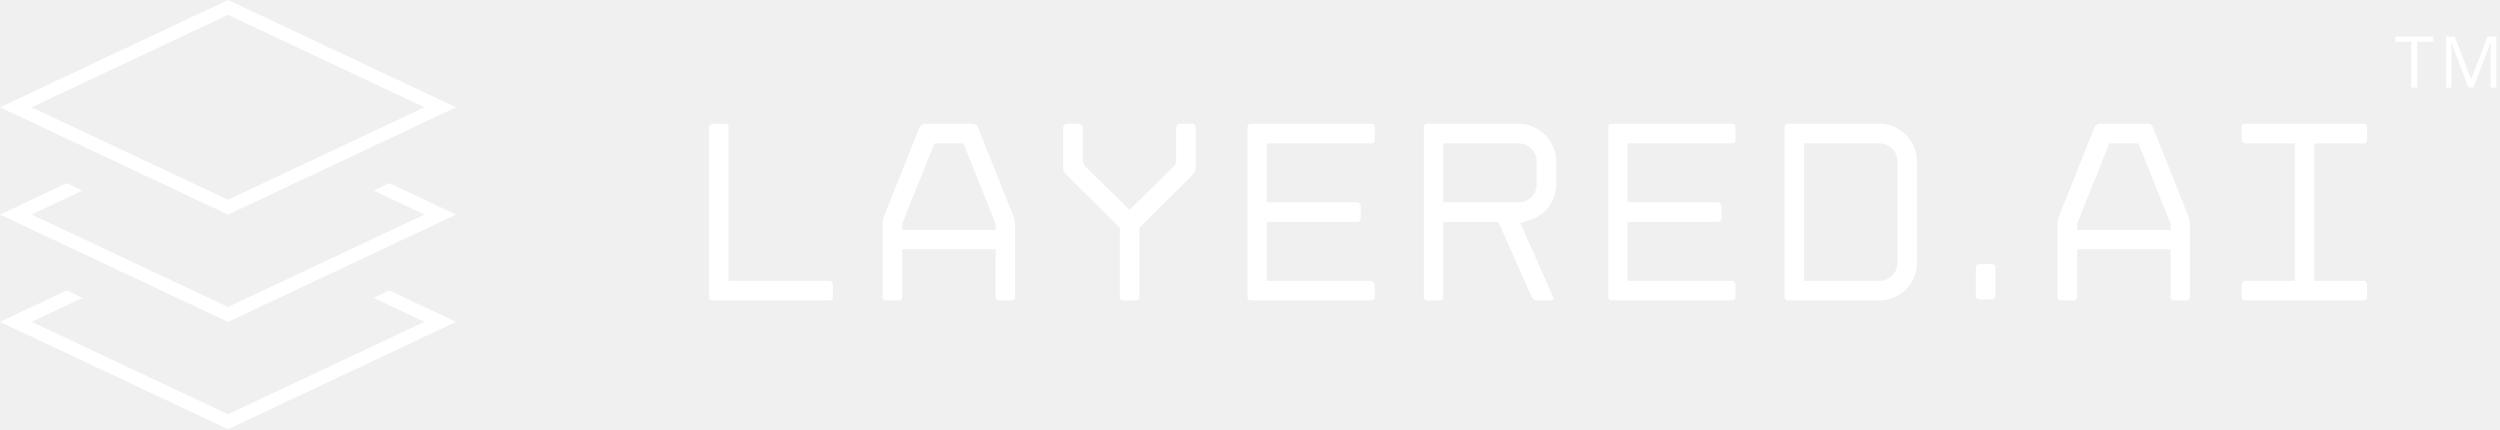
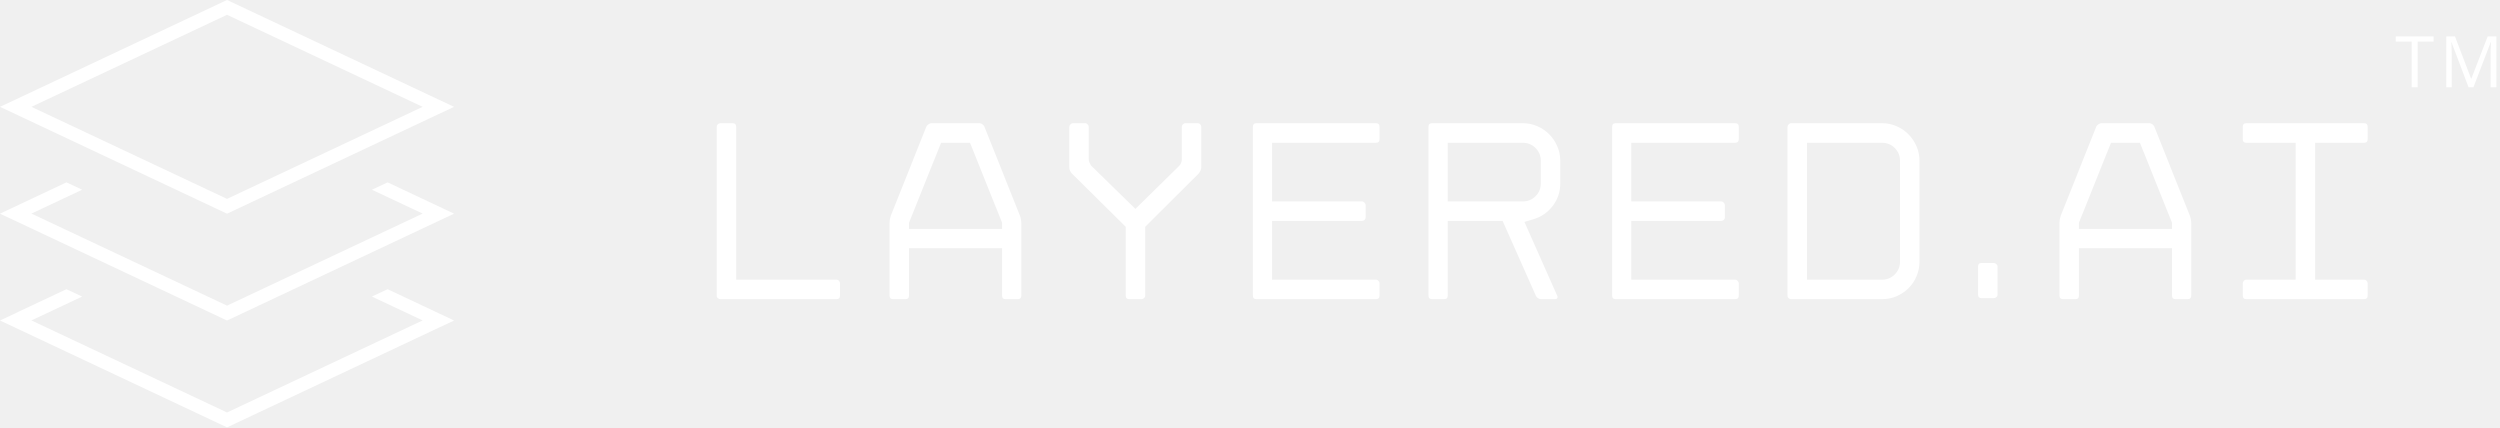
- <svg xmlns="http://www.w3.org/2000/svg" width="466" height="80" viewBox="0 0 466 80" fill="none">
-   <path d="M450.588 16.333H449.463V7.792H446.484V6.812H453.567V7.792H450.588V16.333Z" fill="white" />
-   <path d="M460.112 16.333L456.924 7.917H456.883C456.893 8.083 456.909 8.302 456.924 8.562C456.935 8.812 456.945 9.094 456.945 9.396C456.956 9.703 456.966 10.01 456.966 10.312V16.333H455.945V6.812H457.57L460.591 14.729H460.633L463.695 6.812H465.32V16.333H464.237V10.229C464.237 9.953 464.237 9.677 464.237 9.396C464.247 9.104 464.263 8.833 464.279 8.583C464.289 8.333 464.305 8.115 464.32 7.917H464.258L461.029 16.333H460.112Z" fill="white" />
+ <svg xmlns="http://www.w3.org/2000/svg" width="468" height="80" viewBox="0 0 468 80" fill="none">
+   <path d="M452.588 16.333H451.463V7.792H448.484V6.812H455.567V7.792H452.588V16.333Z" fill="white" />
+   <path d="M462.112 16.333L458.924 7.917H458.883C458.893 8.083 458.909 8.302 458.924 8.562C458.935 8.812 458.945 9.094 458.945 9.396C458.956 9.703 458.966 10.01 458.966 10.312V16.333H457.945V6.812H459.57L462.591 14.729H462.633L465.695 6.812H467.32V16.333H466.237V10.229C466.237 9.953 466.237 9.677 466.237 9.396C466.247 9.104 466.263 8.833 466.279 8.583C466.289 8.333 466.305 8.115 466.32 7.917H466.258L463.029 16.333H462.112Z" fill="white" />
  <path d="M42.5 37.234L5.875 20L42.5 2.766L79.125 20L42.5 37.234ZM2.938 21.375L42.5 40L82.062 21.375L85 20L82.062 18.625L42.5 0L2.938 18.625L0 20L2.938 21.375ZM12.438 34.141C5.016 37.641 0.859 39.594 0 40L2.938 41.375L42.5 60L82.062 41.375L85 40C84.141 39.594 79.984 37.641 72.562 34.141L69.625 35.516L79.125 39.984L42.5 57.219L5.875 39.984L15.375 35.516L12.438 34.141ZM2.938 58.625L0 60L2.938 61.375L42.5 80L82.062 61.375L85 60C84.141 59.594 79.984 57.641 72.562 54.141L69.625 55.516L79.125 59.984L42.5 77.219L5.875 59.984L15.375 55.516L12.438 54.141L2.938 58.609V58.625Z" fill="white" />
-   <path d="M132.834 23.062H135.146C135.589 23.062 135.813 23.292 135.813 23.75V52.354H154.584C154.776 52.354 154.938 52.432 155.063 52.583C155.188 52.724 155.25 52.87 155.25 53.021V55.333C155.25 55.781 155.026 56 154.584 56H132.834C132.677 56 132.526 55.938 132.375 55.812C132.235 55.688 132.167 55.531 132.167 55.333V23.75C132.167 23.557 132.235 23.396 132.375 23.271C132.526 23.135 132.677 23.062 132.834 23.062Z" fill="white" />
-   <path d="M181.357 23.062C181.549 23.062 181.737 23.135 181.919 23.271C182.096 23.396 182.216 23.537 182.273 23.688L188.94 40.396C189.008 40.562 189.065 40.781 189.107 41.042C189.159 41.292 189.19 41.51 189.19 41.688V55.333C189.19 55.781 188.966 56 188.523 56H186.253C185.805 56 185.586 55.781 185.586 55.333V46.458H168.169V55.333C168.169 55.781 167.945 56 167.503 56H165.19C164.742 56 164.523 55.781 164.523 55.333V41.688C164.523 41.51 164.544 41.292 164.586 41.042C164.638 40.781 164.695 40.562 164.753 40.396L171.419 23.688C171.487 23.537 171.617 23.396 171.815 23.271C172.008 23.135 172.18 23.062 172.336 23.062H181.357ZM185.586 42.854V41.688L179.586 26.729H174.169L168.169 41.688V42.854H185.586Z" fill="white" />
-   <path d="M198.651 32.479C198.51 32.328 198.39 32.146 198.296 31.938C198.213 31.729 198.171 31.531 198.171 31.333V23.75C198.171 23.583 198.239 23.432 198.38 23.292C198.515 23.141 198.671 23.062 198.838 23.062H201.151C201.328 23.062 201.484 23.141 201.609 23.292C201.744 23.432 201.817 23.583 201.817 23.75V29.896C201.817 30.052 201.864 30.24 201.963 30.458C202.057 30.682 202.171 30.875 202.296 31.042L210.546 39.104L218.755 31.042C218.921 30.875 219.036 30.682 219.109 30.458C219.192 30.24 219.234 30.052 219.234 29.896V23.75C219.234 23.583 219.296 23.432 219.421 23.292C219.557 23.141 219.718 23.062 219.901 23.062H222.213C222.406 23.062 222.567 23.141 222.692 23.292C222.817 23.432 222.88 23.583 222.88 23.75V31.333C222.88 31.531 222.828 31.729 222.734 31.938C222.635 32.146 222.526 32.328 222.401 32.479L212.38 42.458V55.333C212.38 55.531 212.302 55.688 212.151 55.812C212.01 55.938 211.859 56 211.692 56H209.401C208.953 56 208.734 55.781 208.734 55.333V42.458L198.651 32.479Z" fill="white" />
-   <path d="M232.542 55.333V23.75C232.542 23.292 232.761 23.062 233.209 23.062H255.563C256.022 23.062 256.251 23.292 256.251 23.75V26.042C256.251 26.5 256.022 26.729 255.563 26.729H236.126V37.708H252.98C253.147 37.708 253.298 37.786 253.438 37.938C253.574 38.078 253.647 38.224 253.647 38.375V40.688C253.647 40.885 253.574 41.042 253.438 41.167C253.298 41.292 253.147 41.354 252.98 41.354H236.126V52.354H255.563C255.756 52.354 255.917 52.432 256.042 52.583C256.178 52.724 256.251 52.87 256.251 53.021V55.333C256.251 55.781 256.022 56 255.563 56H233.209C232.761 56 232.542 55.781 232.542 55.333Z" fill="white" />
-   <path d="M285.518 55.375L279.289 41.354H269.018V55.333C269.018 55.781 268.794 56 268.351 56H266.08C265.632 56 265.414 55.781 265.414 55.333V23.75C265.414 23.292 265.632 23.062 266.08 23.062H283.08C284.039 23.062 284.94 23.25 285.789 23.625C286.632 23.99 287.377 24.495 288.018 25.146C288.653 25.787 289.153 26.531 289.518 27.375C289.893 28.224 290.08 29.125 290.08 30.083V34.354C290.08 35.927 289.606 37.328 288.664 38.562C287.716 39.786 286.497 40.62 284.997 41.062L283.372 41.542L289.518 55.375C289.601 55.542 289.601 55.688 289.518 55.812C289.445 55.938 289.315 56 289.122 56H286.476C286.294 56 286.106 55.938 285.914 55.812C285.716 55.688 285.585 55.542 285.518 55.375ZM269.018 37.708H283.08C284.007 37.708 284.799 37.385 285.455 36.729C286.106 36.078 286.434 35.286 286.434 34.354V30.083C286.434 29.156 286.106 28.365 285.455 27.708C284.799 27.057 284.007 26.729 283.08 26.729H269.018V37.708Z" fill="white" />
-   <path d="M299.791 55.333V23.75C299.791 23.292 300.009 23.062 300.457 23.062H322.811C323.27 23.062 323.499 23.292 323.499 23.75V26.042C323.499 26.5 323.27 26.729 322.811 26.729H303.374V37.708H320.228C320.395 37.708 320.546 37.786 320.686 37.938C320.822 38.078 320.895 38.224 320.895 38.375V40.688C320.895 40.885 320.822 41.042 320.686 41.167C320.546 41.292 320.395 41.354 320.228 41.354H303.374V52.354H322.811C323.004 52.354 323.166 52.432 323.291 52.583C323.426 52.724 323.499 52.87 323.499 53.021V55.333C323.499 55.781 323.27 56 322.811 56H300.457C300.009 56 299.791 55.781 299.791 55.333Z" fill="white" />
-   <path d="M332.62 55.333V23.75C332.62 23.583 332.687 23.432 332.828 23.292C332.963 23.141 333.12 23.062 333.286 23.062H350.328C351.286 23.062 352.187 23.25 353.036 23.625C353.88 23.99 354.625 24.495 355.265 25.146C355.901 25.787 356.401 26.531 356.765 27.375C357.14 28.224 357.328 29.125 357.328 30.083V49C357.328 49.958 357.14 50.87 356.765 51.729C356.401 52.594 355.901 53.333 355.265 53.958C354.625 54.583 353.88 55.083 353.036 55.458C352.187 55.823 351.286 56 350.328 56H333.286C333.12 56 332.963 55.938 332.828 55.812C332.687 55.688 332.62 55.531 332.62 55.333ZM336.265 52.354H350.328C351.255 52.354 352.047 52.031 352.703 51.375C353.354 50.708 353.682 49.917 353.682 49V30.083C353.682 29.156 353.354 28.365 352.703 27.708C352.047 27.057 351.255 26.729 350.328 26.729H336.265V52.354Z" fill="white" />
-   <path d="M368.295 55.146V49.896C368.295 49.453 368.514 49.229 368.962 49.229H371.253C371.42 49.229 371.571 49.302 371.712 49.438C371.863 49.562 371.941 49.719 371.941 49.896V55.146C371.941 55.328 371.863 55.49 371.712 55.625C371.571 55.75 371.42 55.812 371.253 55.812H368.962C368.514 55.812 368.295 55.594 368.295 55.146Z" fill="white" />
-   <path d="M400.367 23.062C400.559 23.062 400.747 23.135 400.929 23.271C401.106 23.396 401.226 23.537 401.283 23.688L407.95 40.396C408.018 40.562 408.075 40.781 408.117 41.042C408.169 41.292 408.2 41.51 408.2 41.688V55.333C408.2 55.781 407.976 56 407.533 56H405.262C404.814 56 404.596 55.781 404.596 55.333V46.458H387.179V55.333C387.179 55.781 386.955 56 386.512 56H384.2C383.752 56 383.533 55.781 383.533 55.333V41.688C383.533 41.51 383.554 41.292 383.596 41.042C383.648 40.781 383.705 40.562 383.762 40.396L390.429 23.688C390.497 23.537 390.627 23.396 390.825 23.271C391.018 23.135 391.189 23.062 391.346 23.062H400.367ZM404.596 42.854V41.688L398.596 26.729H393.179L387.179 41.688V42.854H404.596Z" fill="white" />
-   <path d="M417.848 55.333V53.021C417.848 52.87 417.91 52.724 418.035 52.583C418.16 52.432 418.316 52.354 418.514 52.354H427.743V26.729H418.514C418.066 26.729 417.848 26.5 417.848 26.042V23.75C417.848 23.292 418.066 23.062 418.514 23.062H440.556C440.999 23.062 441.223 23.292 441.223 23.75V26.042C441.223 26.5 440.999 26.729 440.556 26.729H431.389V52.354H440.556C440.749 52.354 440.91 52.432 441.035 52.583C441.16 52.724 441.223 52.87 441.223 53.021V55.333C441.223 55.781 440.999 56 440.556 56H418.514C418.066 56 417.848 55.781 417.848 55.333Z" fill="white" />
+   <path d="M134.834 23.062H137.146C137.589 23.062 137.813 23.292 137.813 23.75V52.354H156.584C156.776 52.354 156.938 52.432 157.063 52.583C157.188 52.724 157.25 52.87 157.25 53.021V55.333C157.25 55.781 157.026 56 156.584 56H134.834C134.677 56 134.526 55.938 134.375 55.812C134.235 55.688 134.167 55.531 134.167 55.333V23.75C134.167 23.557 134.235 23.396 134.375 23.271C134.526 23.135 134.677 23.062 134.834 23.062Z" fill="white" />
+   <path d="M183.357 23.062C183.549 23.062 183.737 23.135 183.919 23.271C184.096 23.396 184.216 23.537 184.273 23.688L190.94 40.396C191.008 40.562 191.065 40.781 191.107 41.042C191.159 41.292 191.19 41.51 191.19 41.688V55.333C191.19 55.781 190.966 56 190.523 56H188.253C187.805 56 187.586 55.781 187.586 55.333V46.458H170.169V55.333C170.169 55.781 169.945 56 169.503 56H167.19C166.742 56 166.523 55.781 166.523 55.333V41.688C166.523 41.51 166.544 41.292 166.586 41.042C166.638 40.781 166.695 40.562 166.753 40.396L173.419 23.688C173.487 23.537 173.617 23.396 173.815 23.271C174.008 23.135 174.18 23.062 174.336 23.062H183.357ZM187.586 42.854V41.688L181.586 26.729H176.169L170.169 41.688V42.854H187.586Z" fill="white" />
+   <path d="M200.651 32.479C200.51 32.328 200.39 32.146 200.296 31.938C200.213 31.729 200.171 31.531 200.171 31.333V23.75C200.171 23.583 200.239 23.432 200.38 23.292C200.515 23.141 200.671 23.062 200.838 23.062H203.151C203.328 23.062 203.484 23.141 203.609 23.292C203.744 23.432 203.817 23.583 203.817 23.75V29.896C203.817 30.052 203.864 30.24 203.963 30.458C204.057 30.682 204.171 30.875 204.296 31.042L212.546 39.104L220.755 31.042C220.921 30.875 221.036 30.682 221.109 30.458C221.192 30.24 221.234 30.052 221.234 29.896V23.75C221.234 23.583 221.296 23.432 221.421 23.292C221.557 23.141 221.718 23.062 221.901 23.062H224.213C224.406 23.062 224.567 23.141 224.692 23.292C224.817 23.432 224.88 23.583 224.88 23.75V31.333C224.88 31.531 224.828 31.729 224.734 31.938C224.635 32.146 224.526 32.328 224.401 32.479L214.38 42.458V55.333C214.38 55.531 214.302 55.688 214.151 55.812C214.01 55.938 213.859 56 213.692 56H211.401C210.953 56 210.734 55.781 210.734 55.333V42.458L200.651 32.479Z" fill="white" />
+   <path d="M234.542 55.333V23.75C234.542 23.292 234.761 23.062 235.209 23.062H257.563C258.022 23.062 258.251 23.292 258.251 23.75V26.042C258.251 26.5 258.022 26.729 257.563 26.729H238.126V37.708H254.98C255.147 37.708 255.298 37.786 255.438 37.938C255.574 38.078 255.647 38.224 255.647 38.375V40.688C255.647 40.885 255.574 41.042 255.438 41.167C255.298 41.292 255.147 41.354 254.98 41.354H238.126V52.354H257.563C257.756 52.354 257.917 52.432 258.042 52.583C258.178 52.724 258.251 52.87 258.251 53.021V55.333C258.251 55.781 258.022 56 257.563 56H235.209C234.761 56 234.542 55.781 234.542 55.333Z" fill="white" />
+   <path d="M287.518 55.375L281.289 41.354H271.018V55.333C271.018 55.781 270.794 56 270.351 56H268.08C267.632 56 267.414 55.781 267.414 55.333V23.75C267.414 23.292 267.632 23.062 268.08 23.062H285.08C286.039 23.062 286.94 23.25 287.789 23.625C288.632 23.99 289.377 24.495 290.018 25.146C290.653 25.787 291.153 26.531 291.518 27.375C291.893 28.224 292.08 29.125 292.08 30.083V34.354C292.08 35.927 291.606 37.328 290.664 38.562C289.716 39.786 288.497 40.62 286.997 41.062L285.372 41.542L291.518 55.375C291.601 55.542 291.601 55.688 291.518 55.812C291.445 55.938 291.315 56 291.122 56H288.476C288.294 56 288.106 55.938 287.914 55.812C287.716 55.688 287.585 55.542 287.518 55.375ZM271.018 37.708H285.08C286.007 37.708 286.799 37.385 287.455 36.729C288.106 36.078 288.434 35.286 288.434 34.354V30.083C288.434 29.156 288.106 28.365 287.455 27.708C286.799 27.057 286.007 26.729 285.08 26.729H271.018V37.708Z" fill="white" />
+   <path d="M301.791 55.333V23.75C301.791 23.292 302.009 23.062 302.457 23.062H324.811C325.27 23.062 325.499 23.292 325.499 23.75V26.042C325.499 26.5 325.27 26.729 324.811 26.729H305.374V37.708H322.228C322.395 37.708 322.546 37.786 322.686 37.938C322.822 38.078 322.895 38.224 322.895 38.375V40.688C322.895 40.885 322.822 41.042 322.686 41.167C322.546 41.292 322.395 41.354 322.228 41.354H305.374V52.354H324.811C325.004 52.354 325.166 52.432 325.291 52.583C325.426 52.724 325.499 52.87 325.499 53.021V55.333C325.499 55.781 325.27 56 324.811 56H302.457C302.009 56 301.791 55.781 301.791 55.333Z" fill="white" />
+   <path d="M334.62 55.333V23.75C334.62 23.583 334.687 23.432 334.828 23.292C334.963 23.141 335.12 23.062 335.286 23.062H352.328C353.286 23.062 354.187 23.25 355.036 23.625C355.88 23.99 356.625 24.495 357.265 25.146C357.901 25.787 358.401 26.531 358.765 27.375C359.14 28.224 359.328 29.125 359.328 30.083V49C359.328 49.958 359.14 50.87 358.765 51.729C358.401 52.594 357.901 53.333 357.265 53.958C356.625 54.583 355.88 55.083 355.036 55.458C354.187 55.823 353.286 56 352.328 56H335.286C335.12 56 334.963 55.938 334.828 55.812C334.687 55.688 334.62 55.531 334.62 55.333ZM338.265 52.354H352.328C353.255 52.354 354.047 52.031 354.703 51.375C355.354 50.708 355.682 49.917 355.682 49V30.083C355.682 29.156 355.354 28.365 354.703 27.708C354.047 27.057 353.255 26.729 352.328 26.729H338.265V52.354Z" fill="white" />
+   <path d="M370.295 55.146V49.896C370.295 49.453 370.514 49.229 370.962 49.229H373.253C373.42 49.229 373.571 49.302 373.712 49.438C373.863 49.562 373.941 49.719 373.941 49.896V55.146C373.941 55.328 373.863 55.49 373.712 55.625C373.571 55.75 373.42 55.812 373.253 55.812H370.962C370.514 55.812 370.295 55.594 370.295 55.146Z" fill="white" />
+   <path d="M402.367 23.062C402.559 23.062 402.747 23.135 402.929 23.271C403.106 23.396 403.226 23.537 403.283 23.688L409.95 40.396C410.018 40.562 410.075 40.781 410.117 41.042C410.169 41.292 410.2 41.51 410.2 41.688V55.333C410.2 55.781 409.976 56 409.533 56H407.262C406.814 56 406.596 55.781 406.596 55.333V46.458H389.179V55.333C389.179 55.781 388.955 56 388.512 56H386.2C385.752 56 385.533 55.781 385.533 55.333V41.688C385.533 41.51 385.554 41.292 385.596 41.042C385.648 40.781 385.705 40.562 385.762 40.396L392.429 23.688C392.497 23.537 392.627 23.396 392.825 23.271C393.018 23.135 393.189 23.062 393.346 23.062H402.367ZM406.596 42.854V41.688L400.596 26.729H395.179L389.179 41.688V42.854H406.596Z" fill="white" />
+   <path d="M419.848 55.333V53.021C419.848 52.87 419.91 52.724 420.035 52.583C420.16 52.432 420.316 52.354 420.514 52.354H429.743V26.729H420.514C420.066 26.729 419.848 26.5 419.848 26.042V23.75C419.848 23.292 420.066 23.062 420.514 23.062H442.556C442.999 23.062 443.223 23.292 443.223 23.75V26.042C443.223 26.5 442.999 26.729 442.556 26.729H433.389V52.354H442.556C442.749 52.354 442.91 52.432 443.035 52.583C443.16 52.724 443.223 52.87 443.223 53.021V55.333C443.223 55.781 442.999 56 442.556 56H420.514C420.066 56 419.848 55.781 419.848 55.333Z" fill="white" />
</svg>
